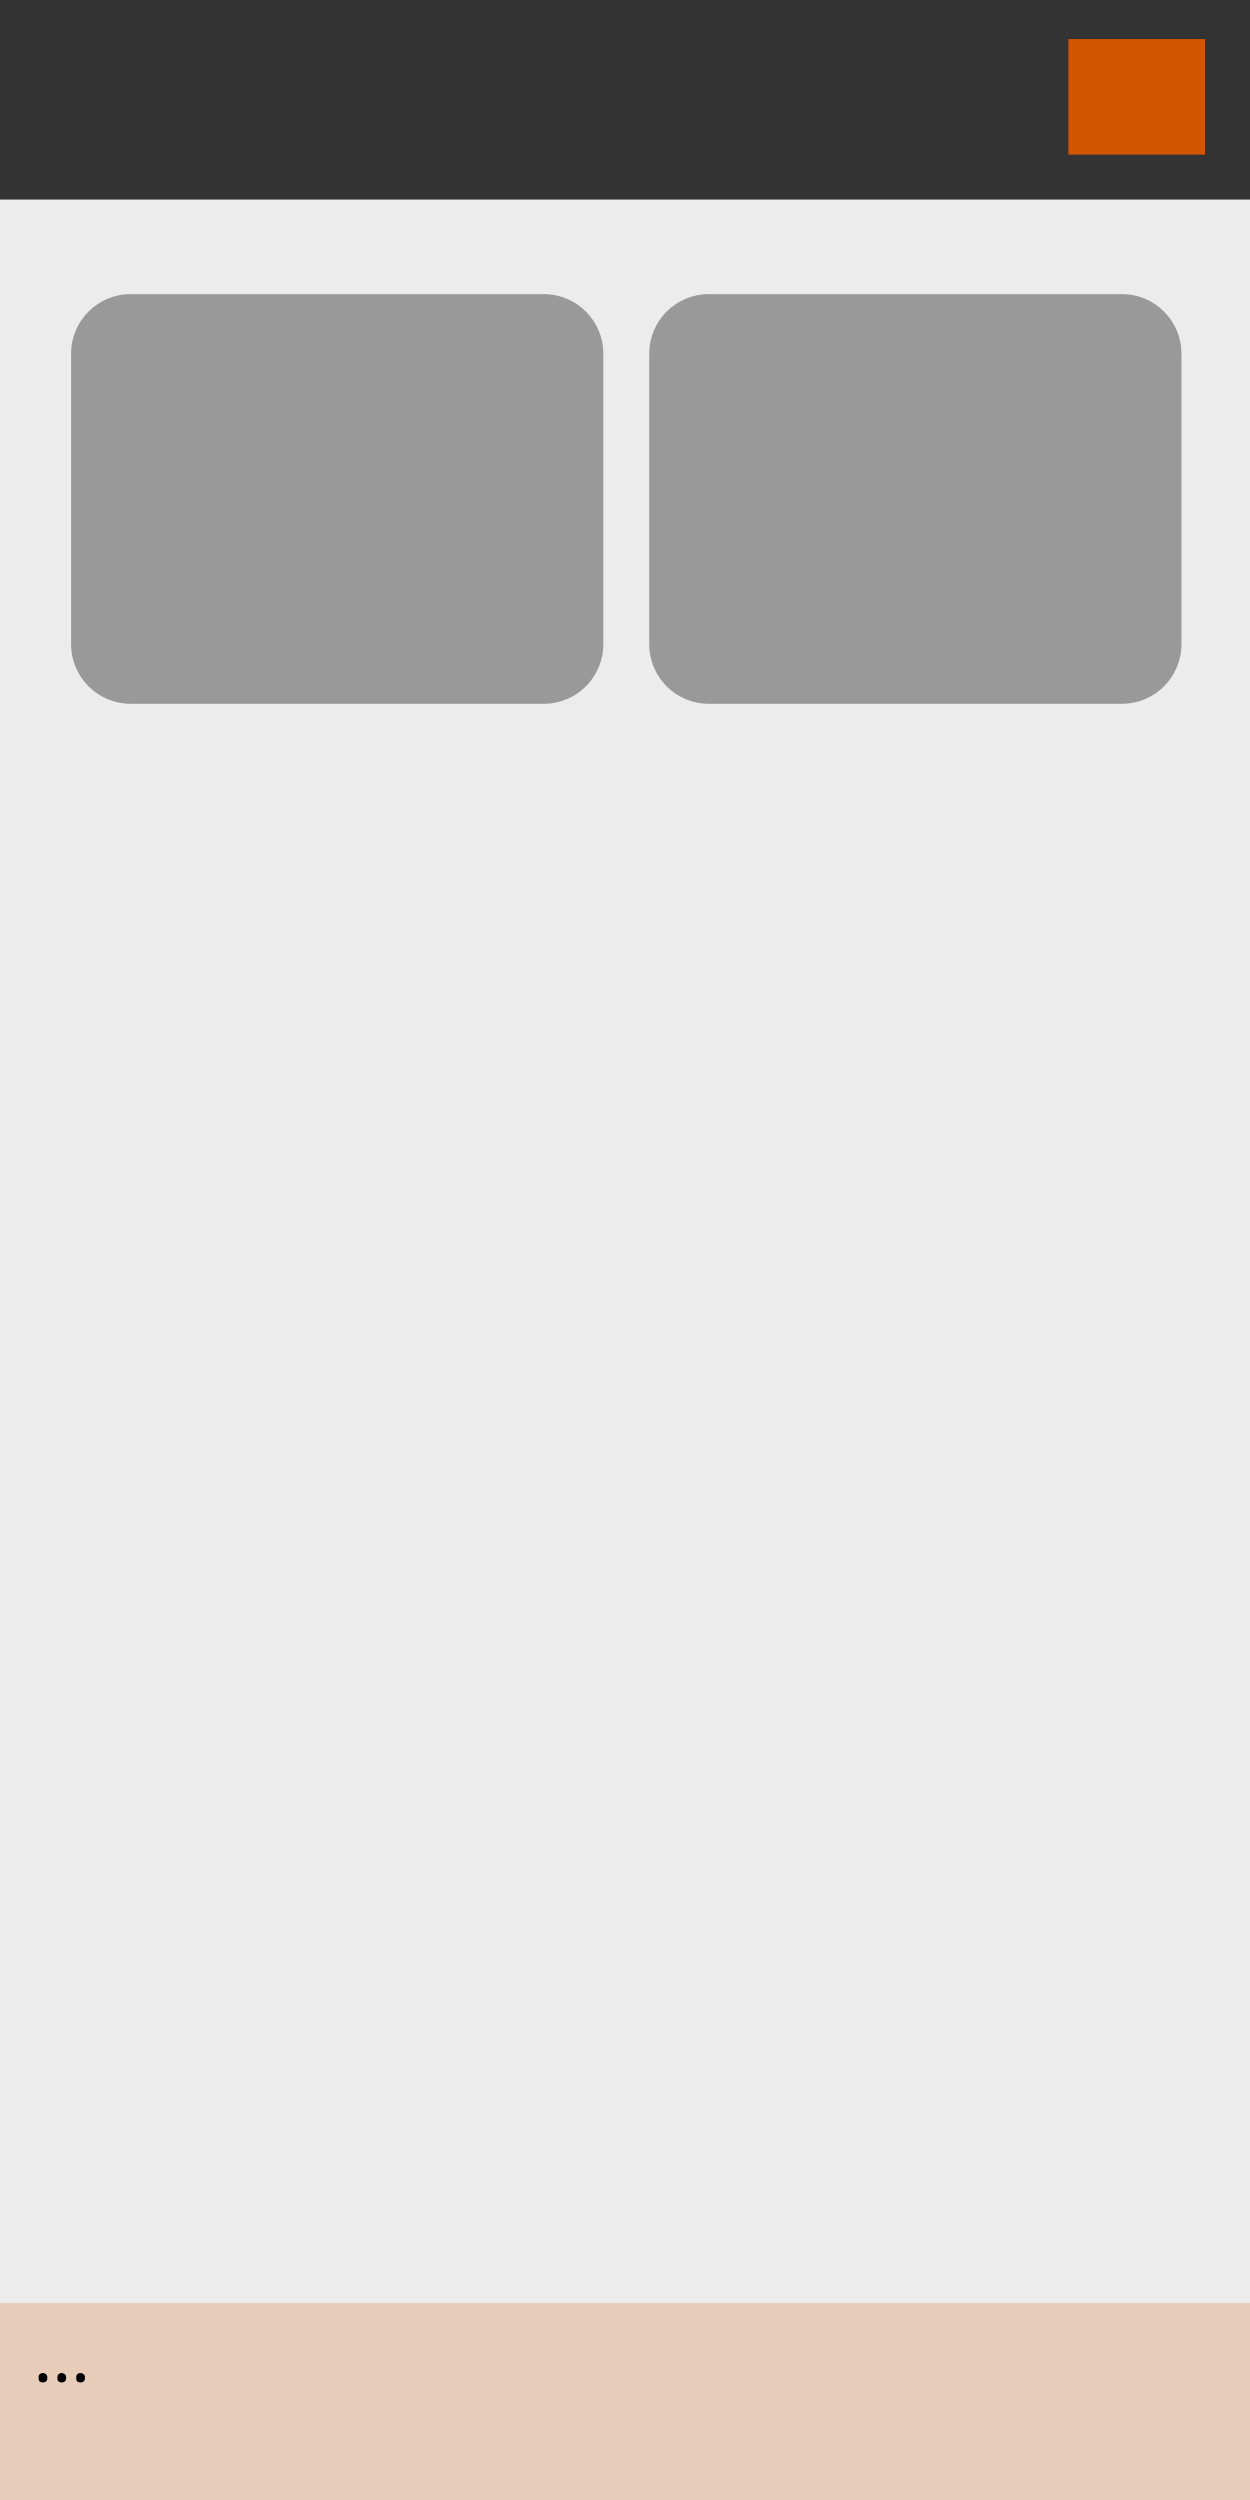
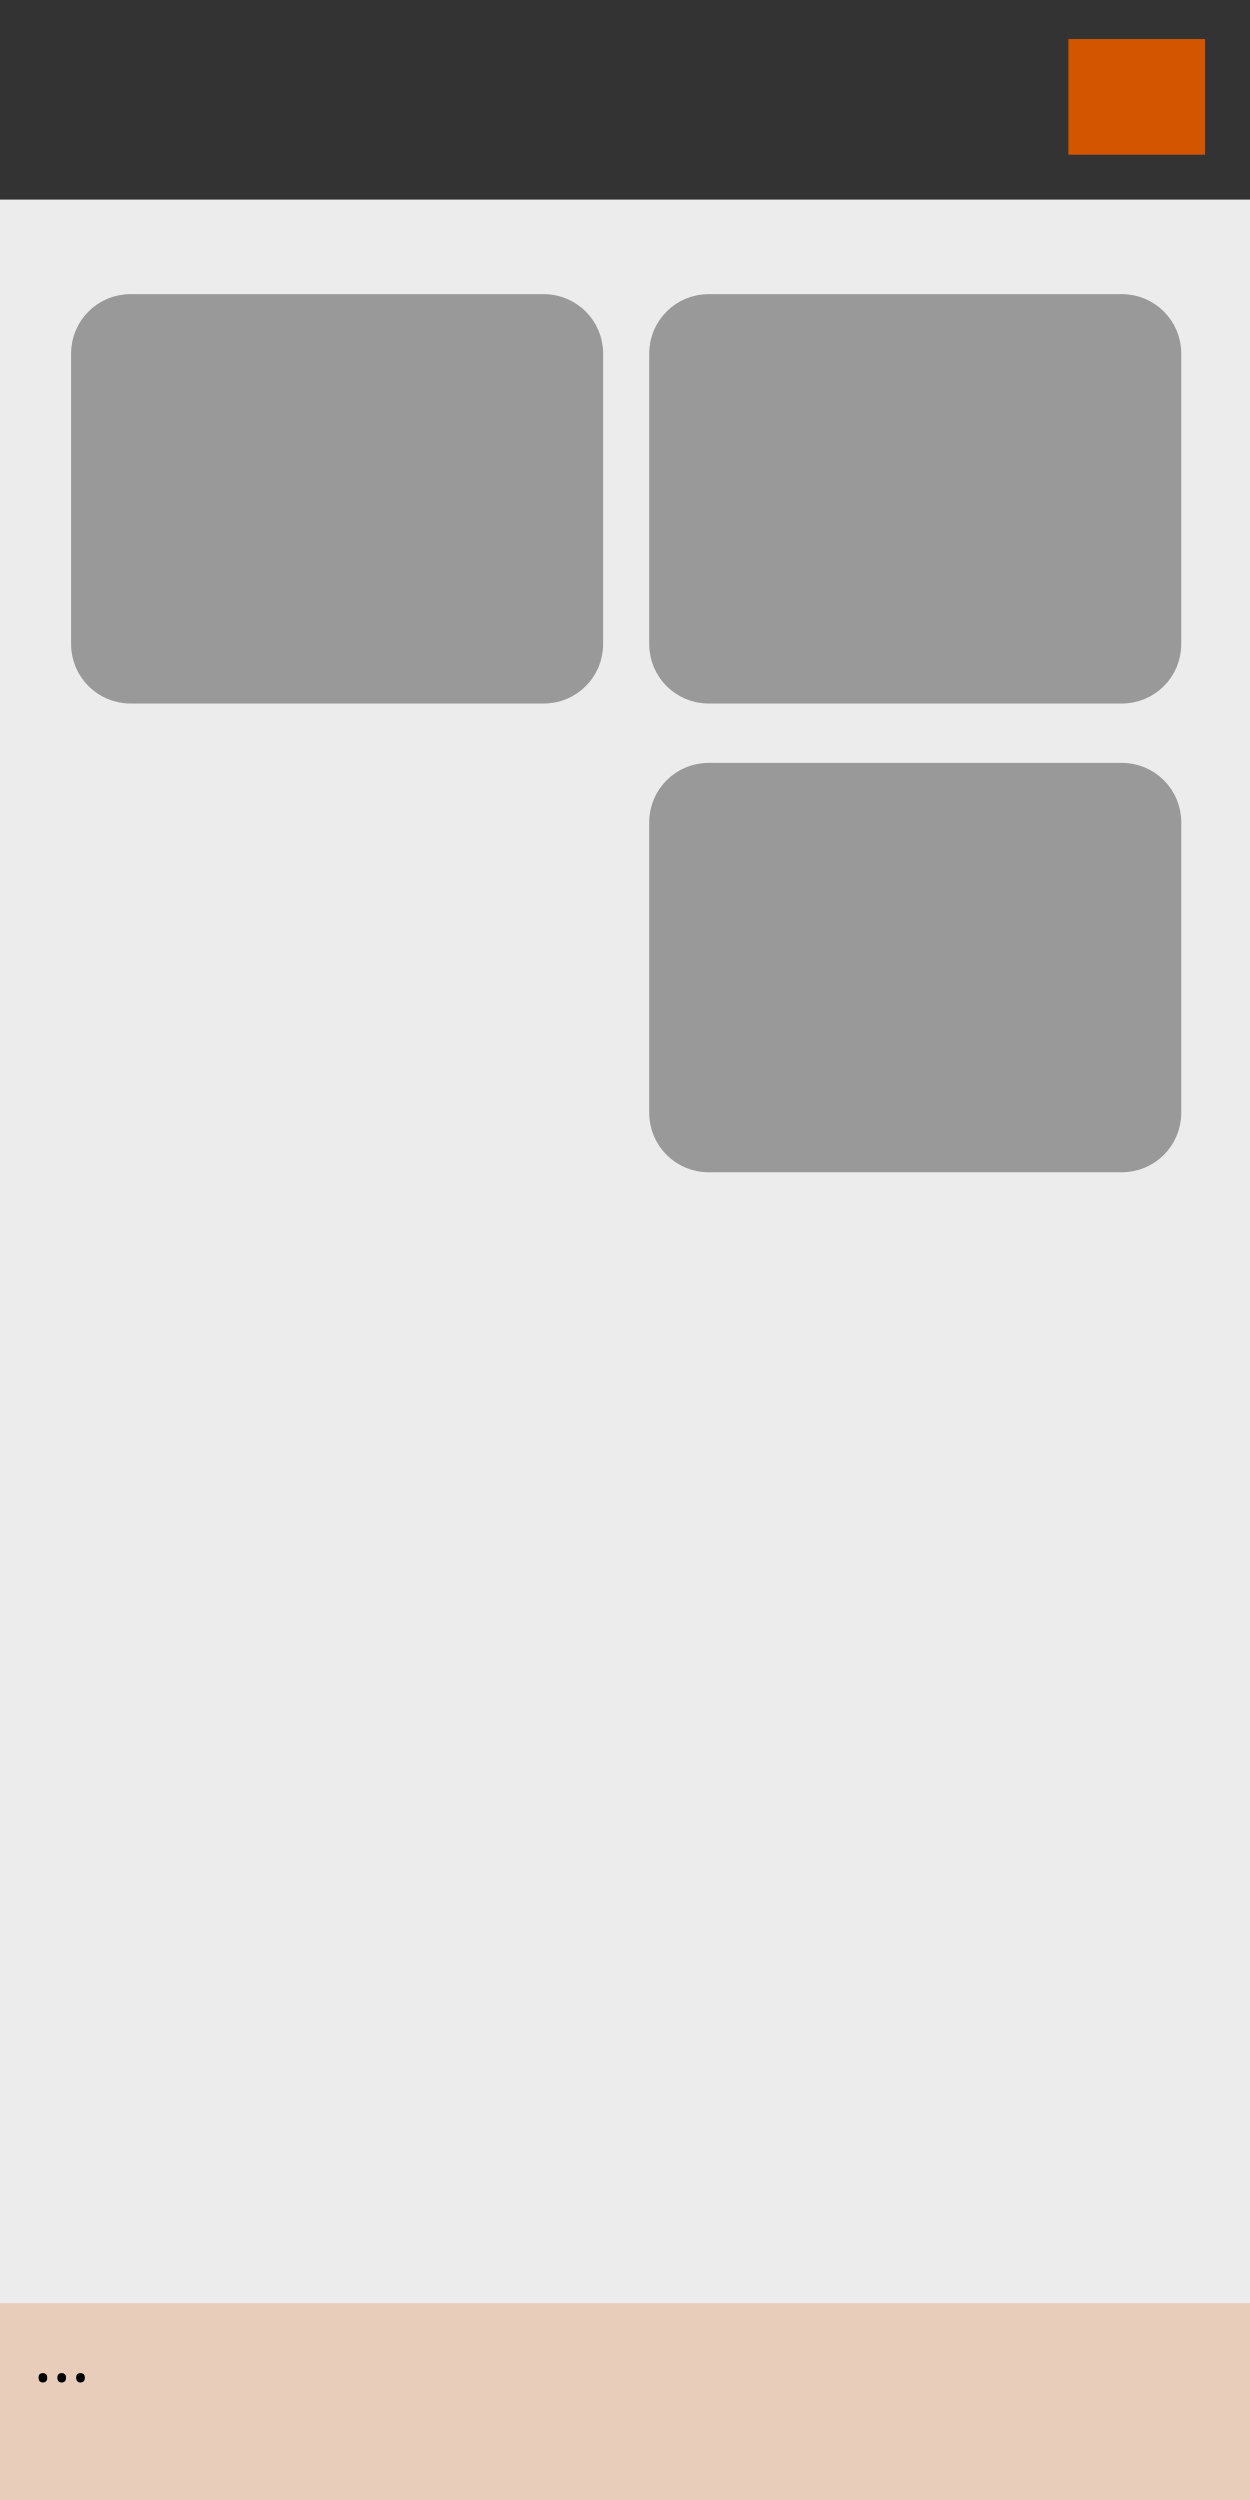
- <svg xmlns="http://www.w3.org/2000/svg" width="320" height="640" viewBox="0 0 84.667 169.333" version="1.1" id="svg5072">
-   <defs id="defs5066" />
-   <g id="layer1" transform="translate(0,-127.6667)">
-     <rect style="opacity:1;fill:#ececec;fill-opacity:1;stroke:none;stroke-width:0.529;stroke-miterlimit:4;stroke-dasharray:none;stroke-opacity:1" id="rect6735" width="84.667" height="155.815" x="0" y="141.185" ry="0" />
-     <rect style="opacity:1;fill:#333333;fill-opacity:1;stroke:none;stroke-width:0.529;stroke-miterlimit:4;stroke-dasharray:none;stroke-opacity:1" id="rect5617" width="84.667" height="13.518" x="0" y="127.667" />
-     <rect style="opacity:1;fill:#d45500;fill-opacity:1;stroke:none;stroke-width:0.326;stroke-miterlimit:4;stroke-dasharray:none;stroke-opacity:1" id="statusLED" width="9.249" height="7.826" x="72.371" y="130.313" />
-     <rect style="cursor:pointer;opacity:1;fill:#999999;fill-opacity:1;stroke:none;stroke-width:0.529;stroke-miterlimit:4;stroke-dasharray:none;stroke-opacity:1" id="rect5631-3-5" width="36.049" height="27.748" x="4.816" y="147.588" ry="4.032" />
-     <rect style="opacity:1;fill:#e9c6af;fill-opacity:0.798;stroke:none;stroke-width:0.529;stroke-miterlimit:4;stroke-dasharray:none;stroke-opacity:1" id="rect8306" width="84.667" height="13.341" x="0" y="283.659" ry="0" />
-     <text xml:space="preserve" style="font-style:normal;font-weight:normal;font-size:4.751px;line-height:1.25;font-family:sans-serif;letter-spacing:0px;word-spacing:0px;fill:#000000;fill-opacity:1;stroke:none;stroke-width:0.119" x="2.269" y="288.977" id="text8310">
-       <tspan id="messagedisplay" x="2.269" y="288.977" style="stroke-width:0.119">...</tspan>
-     </text>
-     <rect ry="4.032" y="147.588" x="43.974" height="27.748" width="36.049" id="rect8312" style="opacity:1;fill:#999999;fill-opacity:1;stroke:none;stroke-width:0.529;stroke-miterlimit:4;stroke-dasharray:none;stroke-opacity:1" />
-   </g>
+ <svg xmlns="http://www.w3.org/2000/svg" version="1.1" id="svg5072" x="0px" y="0px" viewBox="0 0 320 640" style="enable-background:new 0 0 320 640;" xml:space="preserve">
+   <style type="text/css">
+ 	.st0{fill:#ECECEC;}
+ 	.st1{fill:#333333;}
+ 	.st2{fill:#D45500;}
+ 	.st3{fill:#999999;}
+ 	.st4{fill:#E9C6AF;fill-opacity:0.798;}
+ 	.st5{font-family:'ArialMT';}
+ 	.st6{font-size:17.956px;}
+ </style>
+   <rect id="rect6735" x="0" y="51.1" class="st0" width="320" height="588.9" />
+   <rect id="rect5617" x="0" class="st1" width="320" height="51.1" />
+   <rect id="statusLED" x="273.5" y="10" class="st2" width="35" height="29.6">
+ </rect>
+   <path id="rect5631-3-5" class="st3" d="  M33.4,75.3h105.8c8.4,0,15.2,6.8,15.2,15.2v74.4c0,8.4-6.8,15.2-15.2,15.2H33.4c-8.4,0-15.2-6.8-15.2-15.2V90.5  C18.2,82.1,25,75.3,33.4,75.3z" />
+   <rect id="rect8306" x="0" y="589.6" class="st4" width="320" height="50.4" />
+   <text transform="matrix(1 0 0 1 8.5762 609.6758)" class="st5 st6">...</text>
+   <path id="rect8312" class="st3" d="  M181.4,75.3h105.8c8.4,0,15.2,6.8,15.2,15.2v74.4c0,8.4-6.8,15.2-15.2,15.2H181.4c-8.4,0-15.2-6.8-15.2-15.2V90.5  C166.2,82.1,173,75.3,181.4,75.3z" />
+   <path id="rect8312_1_" class="st3" d="  M181.4,195.3h105.8c8.4,0,15.2,6.8,15.2,15.2v74.4c0,8.4-6.8,15.2-15.2,15.2H181.4c-8.4,0-15.2-6.8-15.2-15.2v-74.4  C166.2,202.1,173,195.3,181.4,195.3z" />
</svg>
